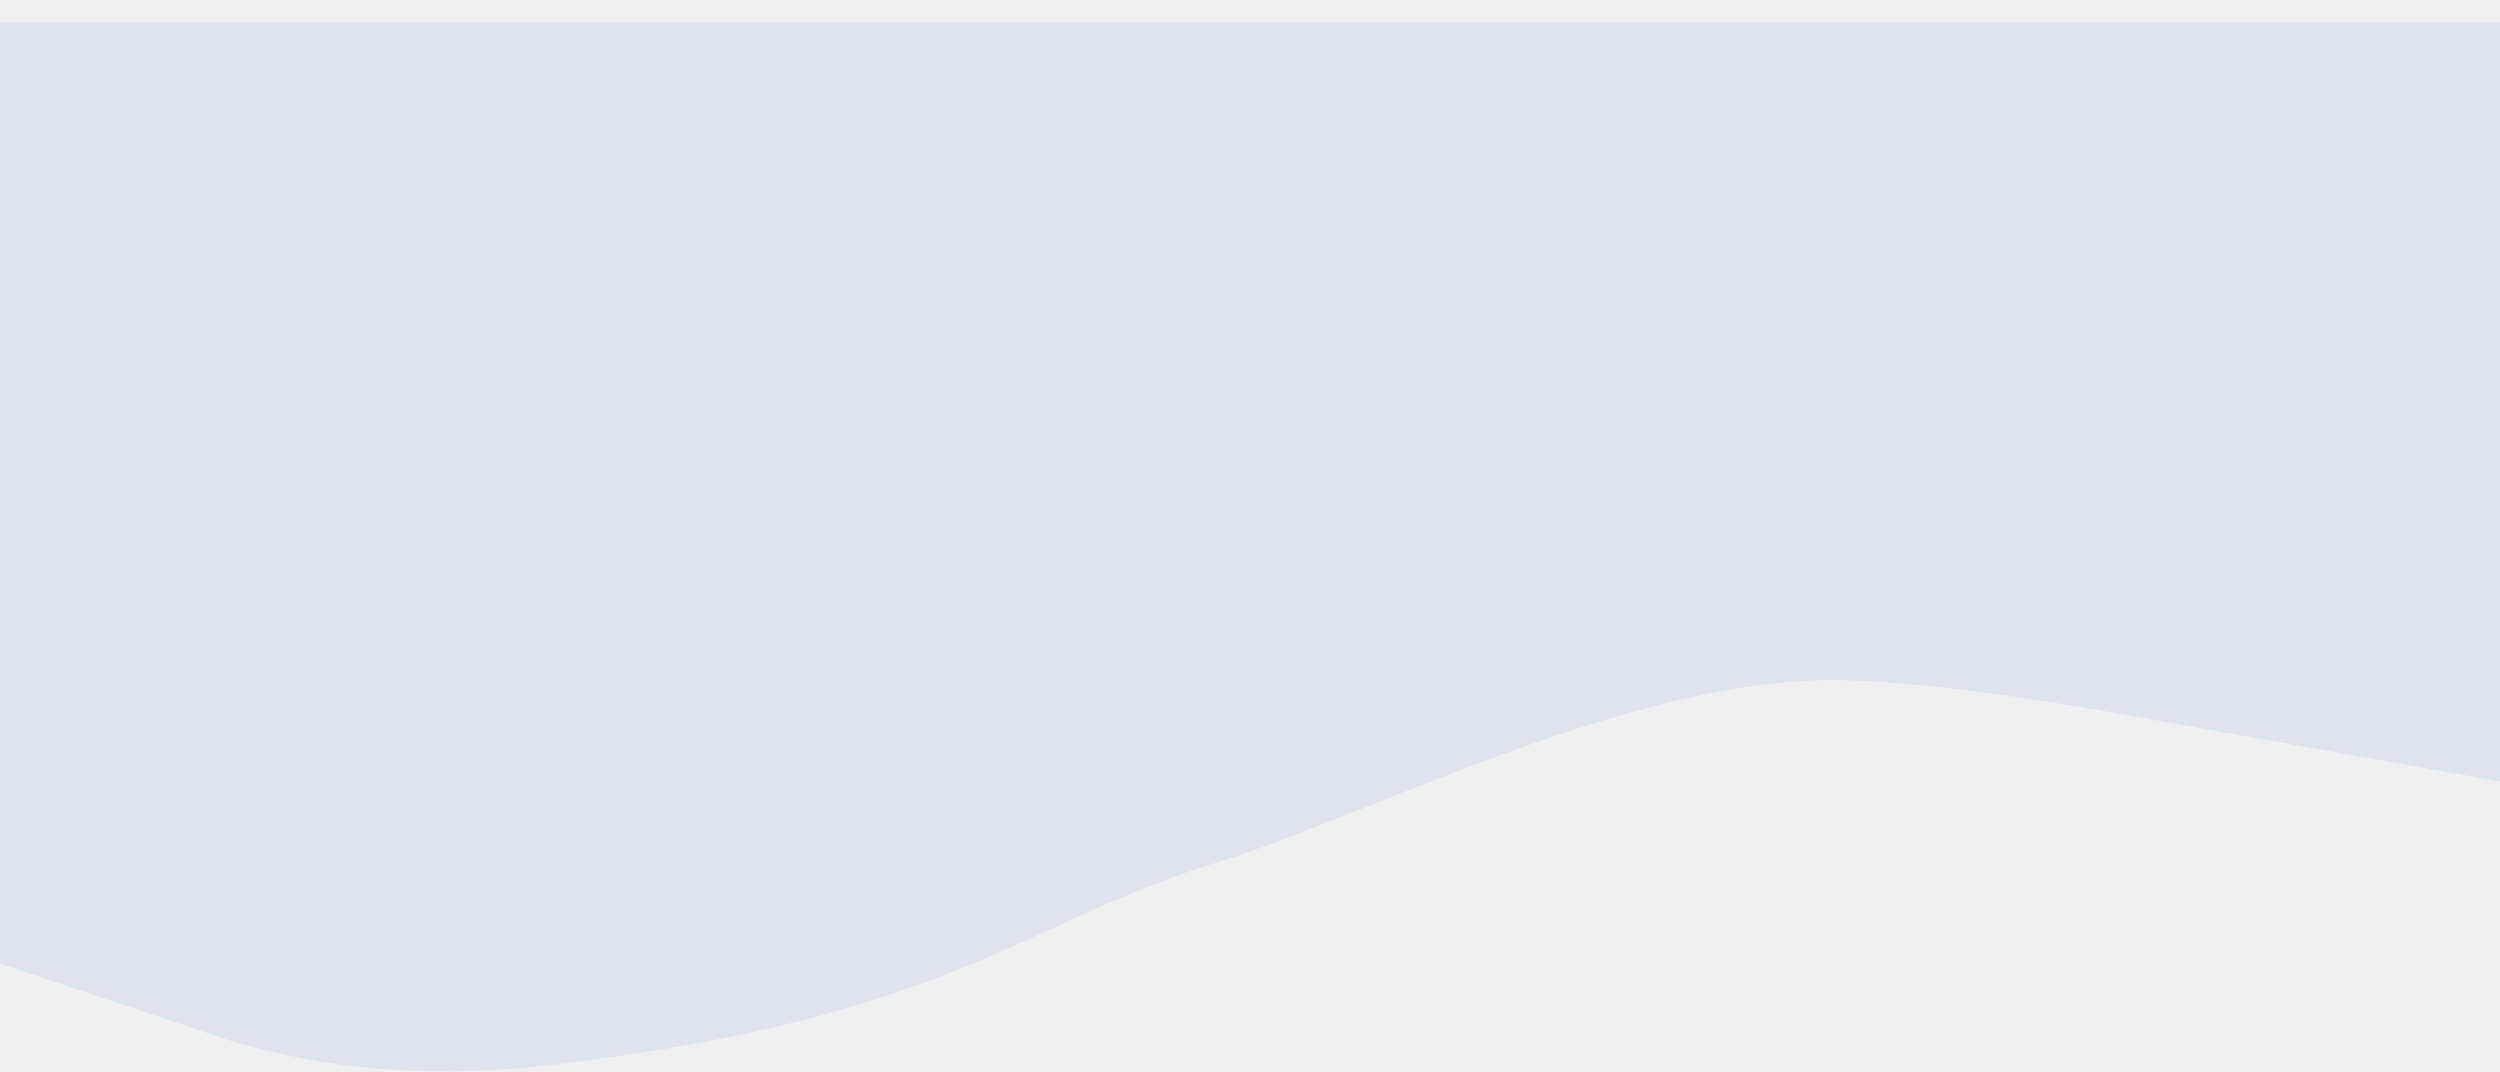
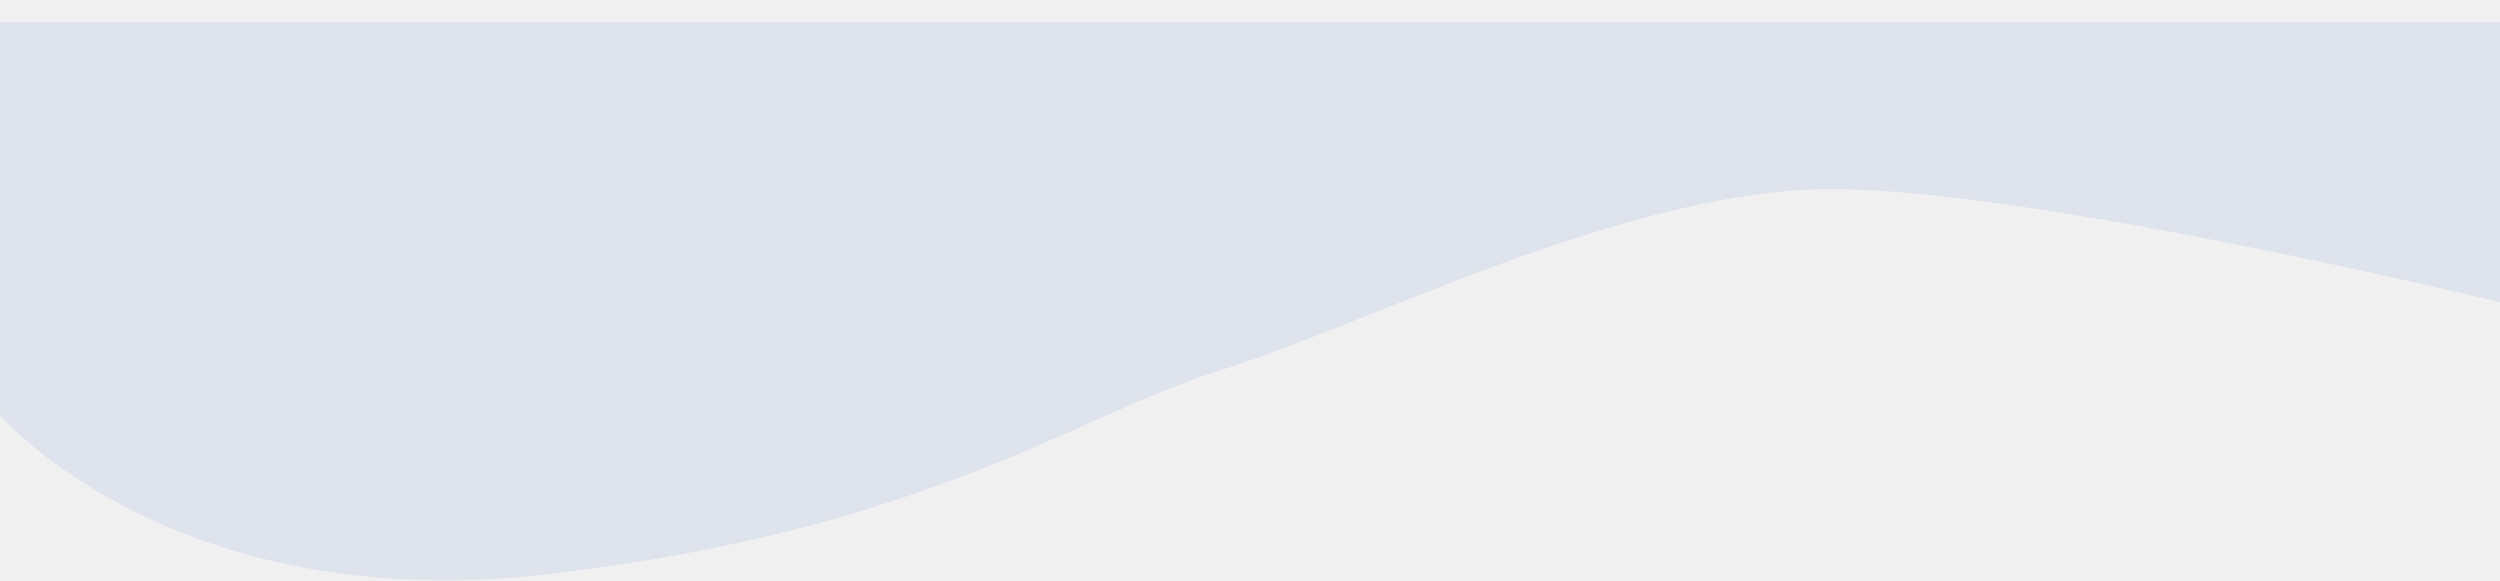
- <svg xmlns="http://www.w3.org/2000/svg" width="56" height="24" viewBox="0 0 56 24" fill="none">
-   <path d="M49 9.146C46.332 8.67 43.31 8.235 41.023 8.235C37.435 8.235 33.846 9.381 31.308 10.303C30.138 10.729 29.001 11.181 28.046 11.56C27.906 11.616 27.769 11.67 27.637 11.722C26.518 12.166 25.787 12.446 25.268 12.607C23.293 13.222 21.981 13.825 20.754 14.388C18.538 15.406 16.599 16.297 11.54 16.903C9.476 17.15 7.994 16.887 7 16.552V7.5H27.349H49V9.146Z" stroke="#DFE3EC" stroke-width="14" />
+ <svg xmlns="http://www.w3.org/2000/svg" width="56" height="13" viewBox="0 0 56 13" fill="none">
+   <mask id="path-1-inside-1_11_10" fill="white">
+     <path d="M12.372 12.853C3.907 13.867 0 9.305 0 9.305V0.5H27.349H56V6.77C56 6.77 45.581 4.235 41.023 4.235C36.465 4.235 30.605 7.277 27.349 8.291C24.093 9.305 20.837 11.839 12.372 12.853Z" />
+   </mask>
+   <path d="M0 9.305H-14V14.48L-10.634 18.411L0 9.305ZM56 6.77L52.691 20.373L70 24.584V6.77H56ZM56 0.5H70V-13.5H56V0.5ZM0 0.5V-13.5H-14V0.5H0ZM0 9.305C-10.634 18.411 -10.628 18.417 -10.623 18.423C-10.621 18.425 -10.616 18.431 -10.612 18.436C-10.605 18.444 -10.598 18.452 -10.591 18.461C-10.576 18.478 -10.561 18.495 -10.546 18.513C-10.515 18.548 -10.483 18.584 -10.449 18.622C-10.382 18.698 -10.309 18.778 -10.231 18.863C-10.075 19.032 -9.895 19.22 -9.691 19.422C-9.285 19.826 -8.78 20.294 -8.174 20.795C-6.964 21.794 -5.324 22.947 -3.232 23.99C1.078 26.137 6.907 27.608 14.037 26.754L10.707 -1.048C9.372 -0.888 9.015 -1.191 9.255 -1.072C9.312 -1.043 9.446 -0.968 9.659 -0.792C9.767 -0.703 9.9 -0.584 10.06 -0.425C10.14 -0.345 10.228 -0.254 10.323 -0.151C10.371 -0.1 10.42 -0.045 10.472 0.013C10.498 0.042 10.524 0.072 10.551 0.103C10.565 0.118 10.578 0.134 10.592 0.15C10.599 0.158 10.606 0.166 10.613 0.174C10.616 0.178 10.621 0.184 10.623 0.186C10.628 0.192 10.634 0.198 0 9.305ZM14.037 26.754C19.539 26.095 23.614 24.894 26.892 23.618C28.401 23.031 29.734 22.426 30.489 22.092C31.4 21.689 31.55 21.645 31.511 21.658L23.186 -5.076C21.52 -4.557 20.042 -3.904 19.162 -3.515C18.126 -3.056 17.505 -2.774 16.736 -2.475C15.456 -1.976 13.67 -1.403 10.707 -1.048L14.037 26.754ZM31.511 21.658C32.915 21.22 34.382 20.639 35.379 20.243C36.555 19.777 37.498 19.397 38.478 19.041C39.439 18.692 40.169 18.466 40.721 18.332C41.307 18.19 41.361 18.235 41.023 18.235V-9.765C36.126 -9.765 31.553 -8.233 28.917 -7.276C27.456 -6.745 26.038 -6.174 25.057 -5.785C23.897 -5.324 23.41 -5.146 23.186 -5.076L31.511 21.658ZM41.023 18.235C40.996 18.235 41.18 18.236 41.636 18.28C42.066 18.321 42.606 18.388 43.252 18.483C44.55 18.673 46.027 18.942 47.48 19.232C48.918 19.519 50.24 19.808 51.205 20.027C51.685 20.136 52.07 20.226 52.329 20.287C52.458 20.317 52.556 20.341 52.617 20.356C52.648 20.363 52.67 20.368 52.682 20.371C52.689 20.373 52.693 20.374 52.694 20.374C52.695 20.374 52.695 20.374 52.694 20.374C52.694 20.374 52.693 20.374 52.693 20.374C52.693 20.374 52.692 20.373 52.692 20.373C52.691 20.373 52.691 20.373 56 6.77C59.309 -6.833 59.309 -6.833 59.308 -6.834C59.308 -6.834 59.307 -6.834 59.306 -6.834C59.305 -6.834 59.304 -6.835 59.302 -6.835C59.299 -6.836 59.295 -6.837 59.291 -6.838C59.282 -6.84 59.271 -6.843 59.257 -6.846C59.23 -6.852 59.193 -6.861 59.146 -6.873C59.053 -6.895 58.922 -6.926 58.758 -6.965C58.429 -7.042 57.965 -7.151 57.397 -7.28C56.266 -7.536 54.699 -7.88 52.961 -8.227C49.963 -8.825 44.897 -9.765 41.023 -9.765V18.235ZM70 6.77V0.5H42V6.77H70ZM-14 0.5V9.305H14V0.5H-14ZM56 -13.5H27.349V14.5H56V-13.5ZM27.349 -13.5H0V14.5H27.349V-13.5Z" fill="#DFE3EC" mask="url(#path-1-inside-1_11_10)" />
</svg>
